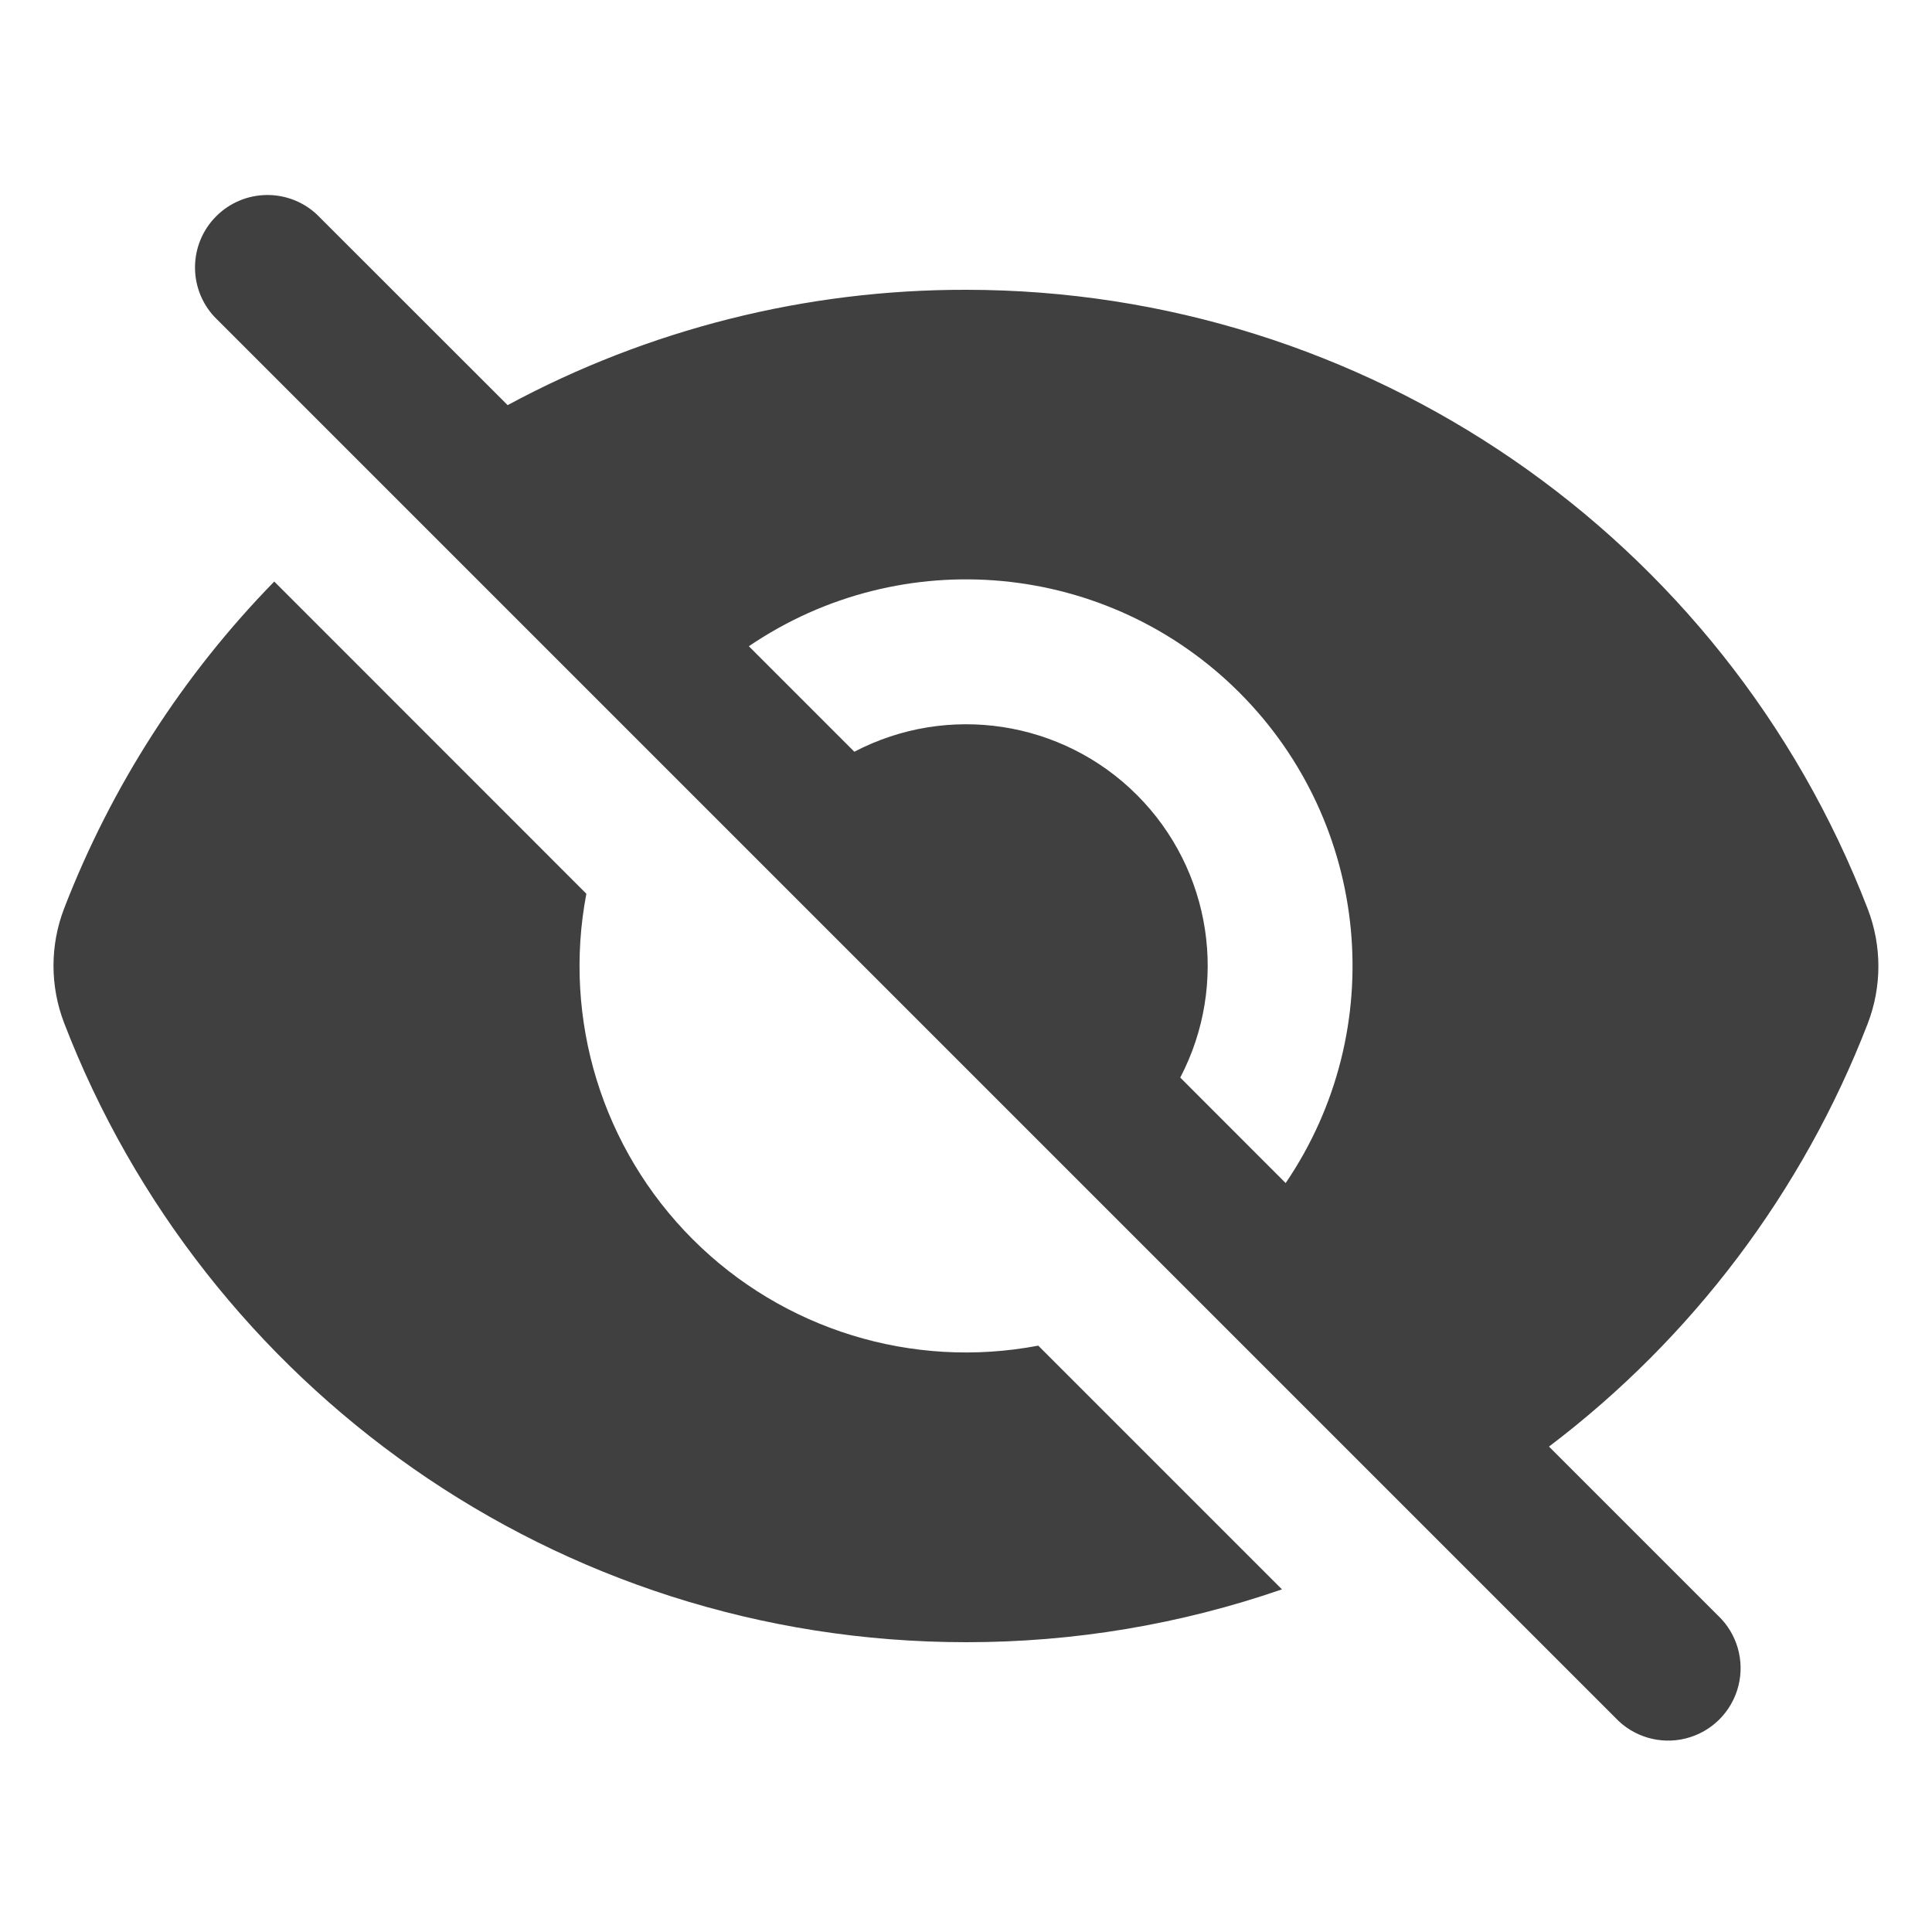
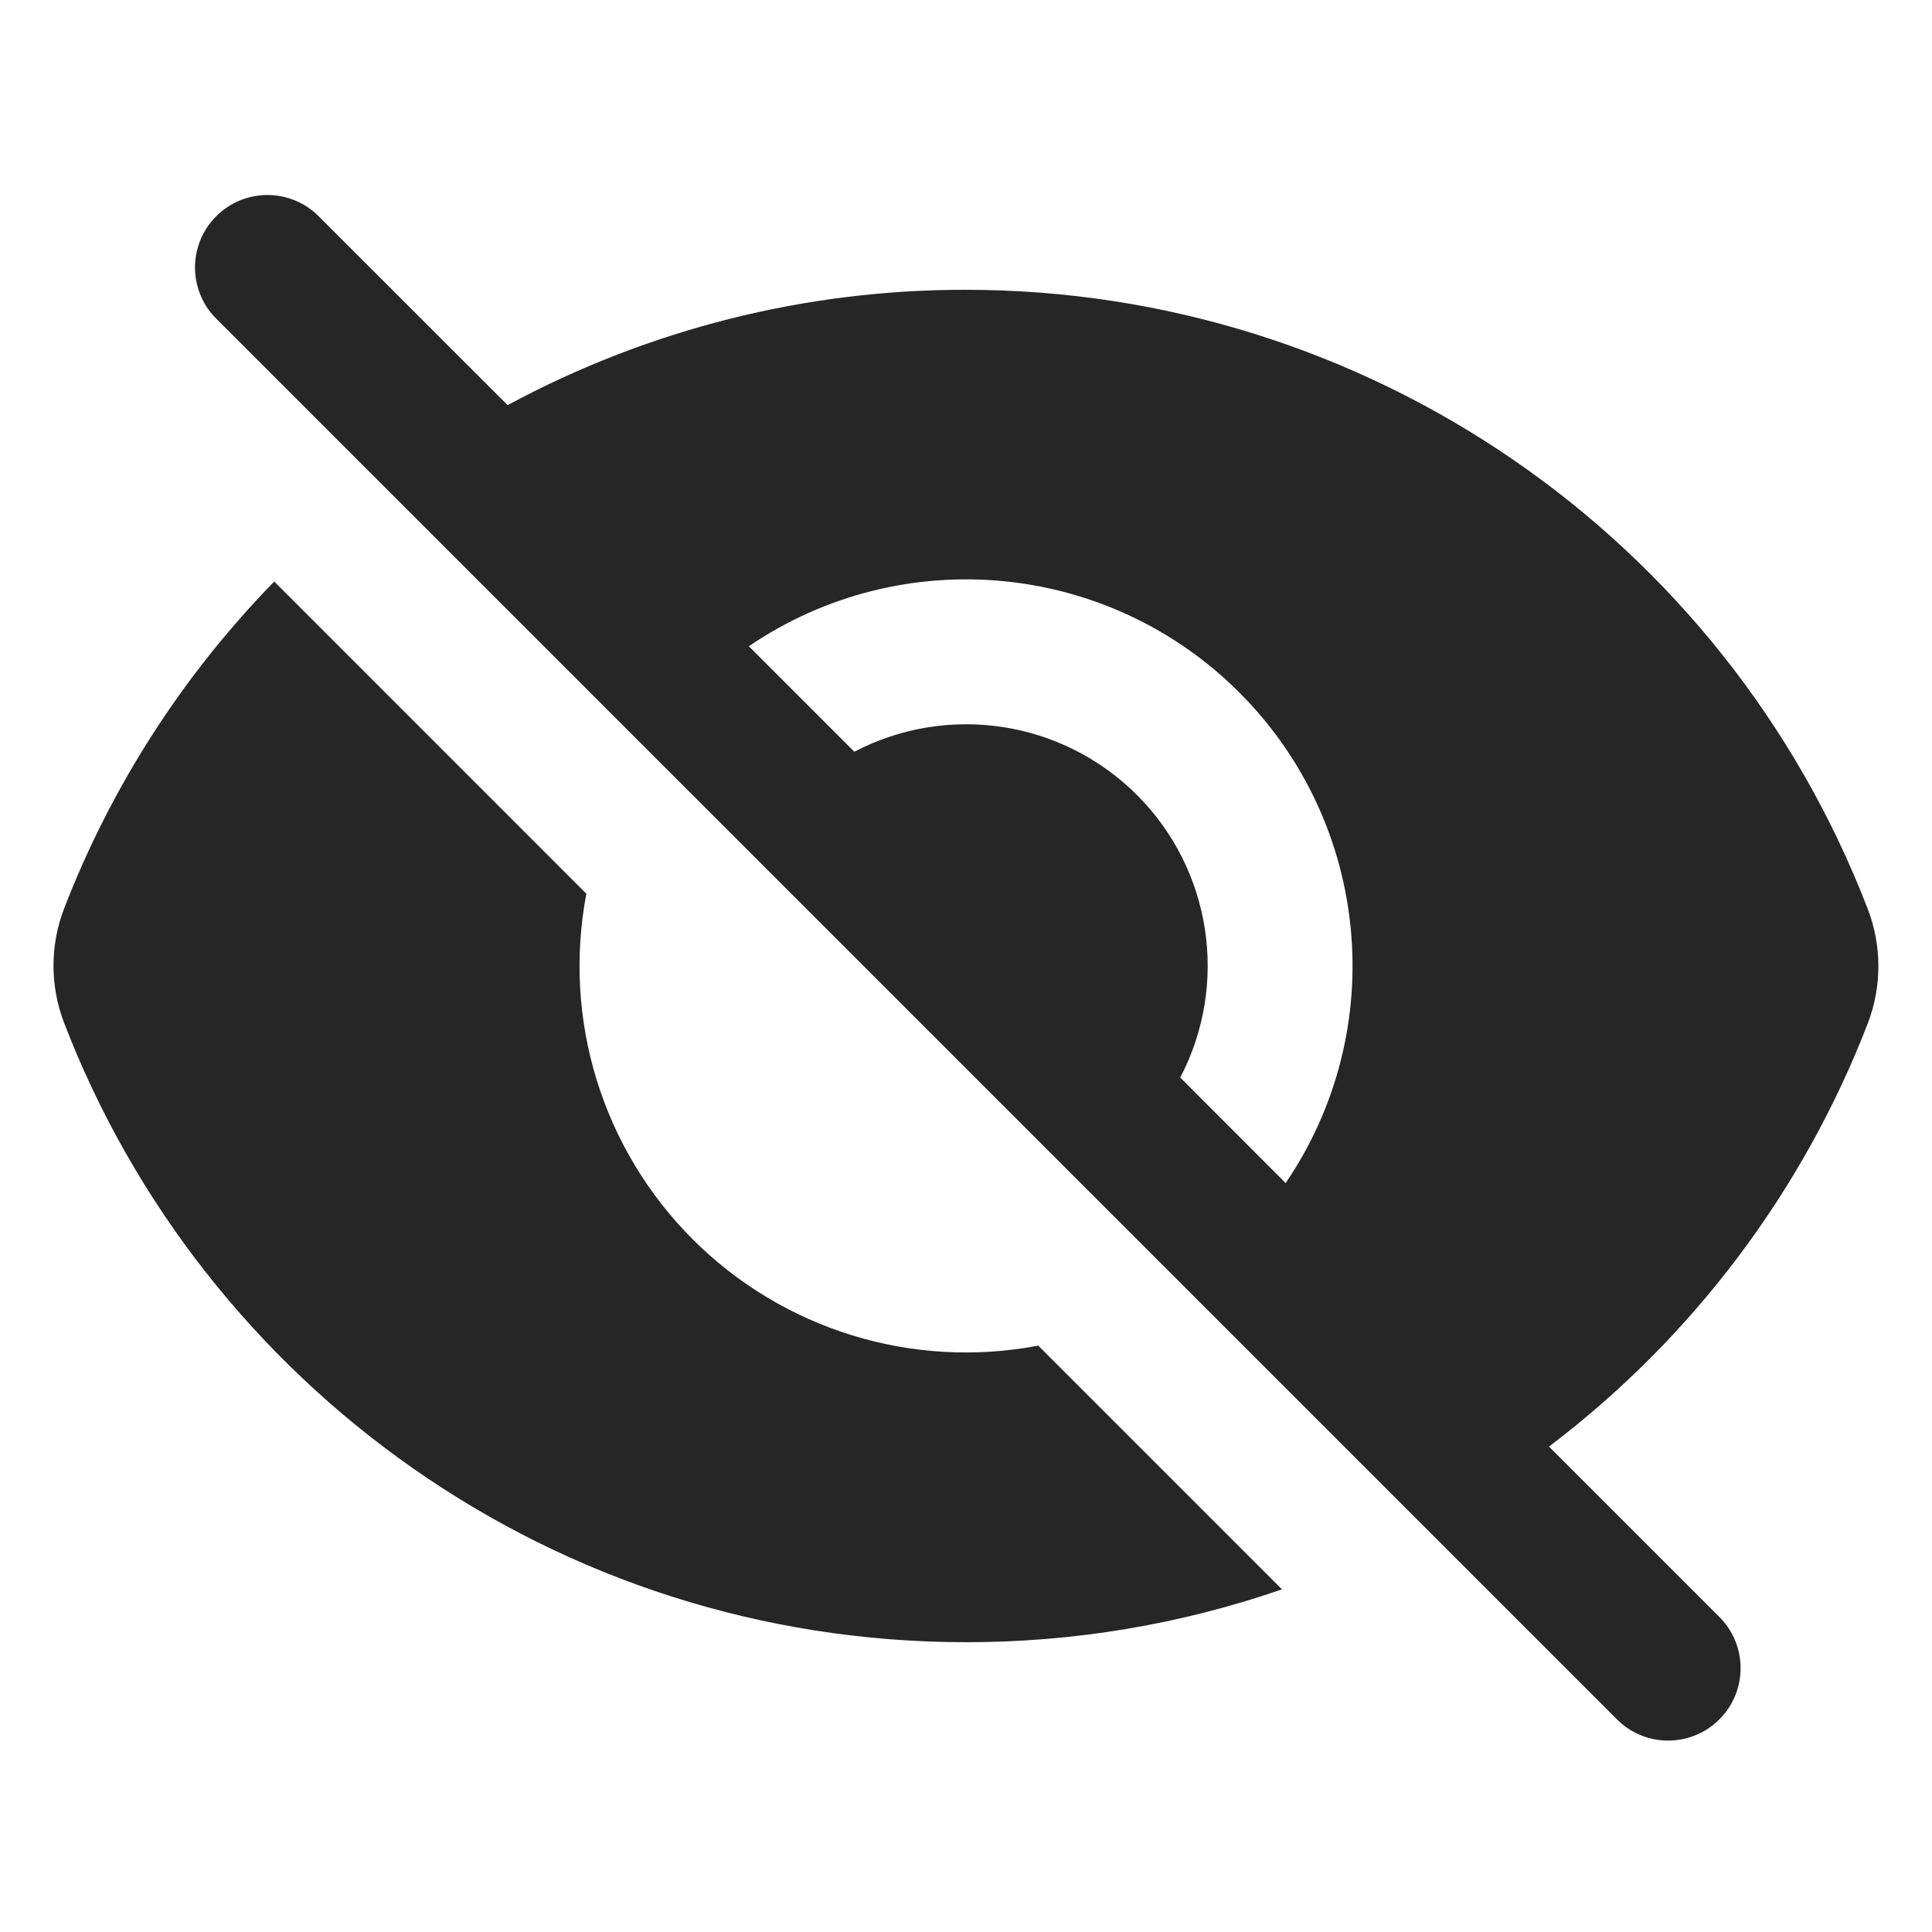
- <svg xmlns="http://www.w3.org/2000/svg" viewBox="0 0 20 20" fill="#404040" class="w-5 h-5">
+ <svg xmlns="http://www.w3.org/2000/svg" viewBox="0 0 20 20" fill="#262626" class="w-5 h-5">
  <path fill-rule="evenodd" d="M3.28 2.22a.75.75 0 00-1.06 1.06l14.5 14.5a.75.75 0 101.06-1.06l-1.745-1.745a10.029 10.029 0 003.3-4.38 1.651 1.651 0 000-1.185A10.004 10.004 0 009.999 3a9.956 9.956 0 00-4.744 1.194L3.28 2.22zM7.752 6.69l1.092 1.092a2.5 2.5 0 013.374 3.373l1.091 1.092a4 4 0 00-5.557-5.557z" clip-rule="evenodd" />
  <path d="M10.748 13.93l2.523 2.523a9.987 9.987 0 01-3.27.547c-4.258 0-7.894-2.66-9.337-6.41a1.651 1.651 0 010-1.186A10.007 10.007 0 012.839 6.02L6.07 9.252a4 4 0 004.678 4.678z" />
</svg>
